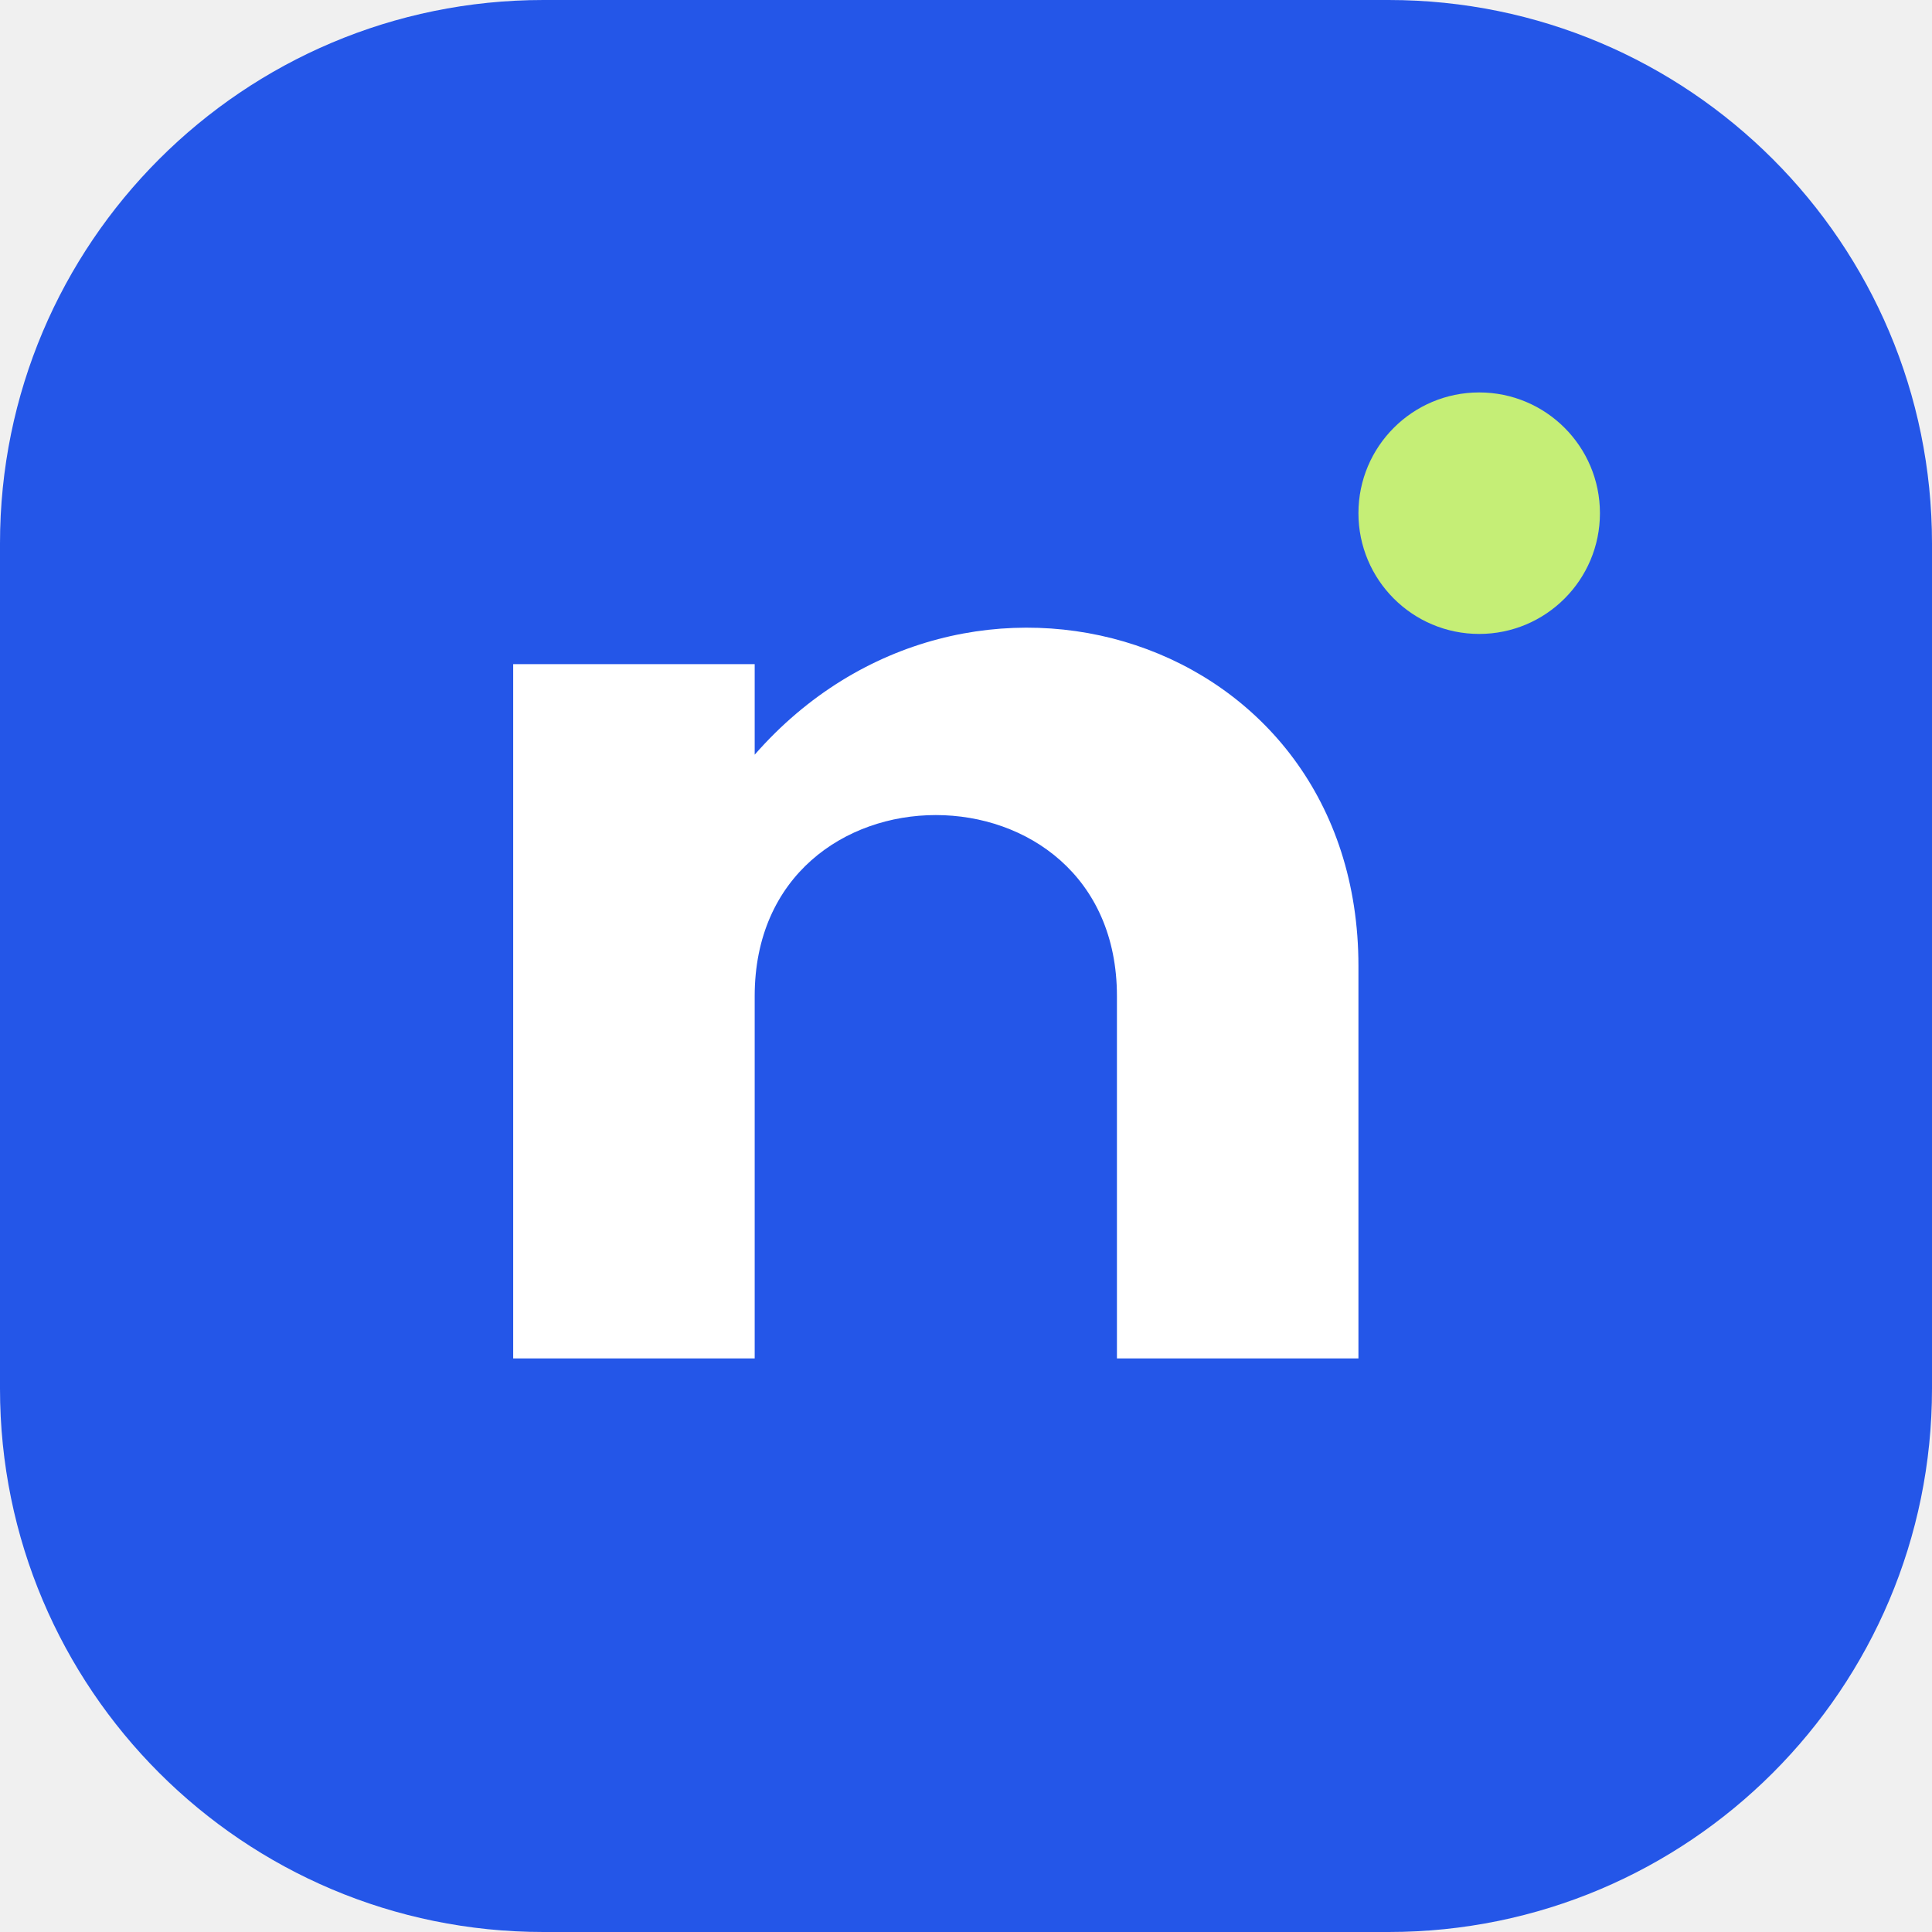
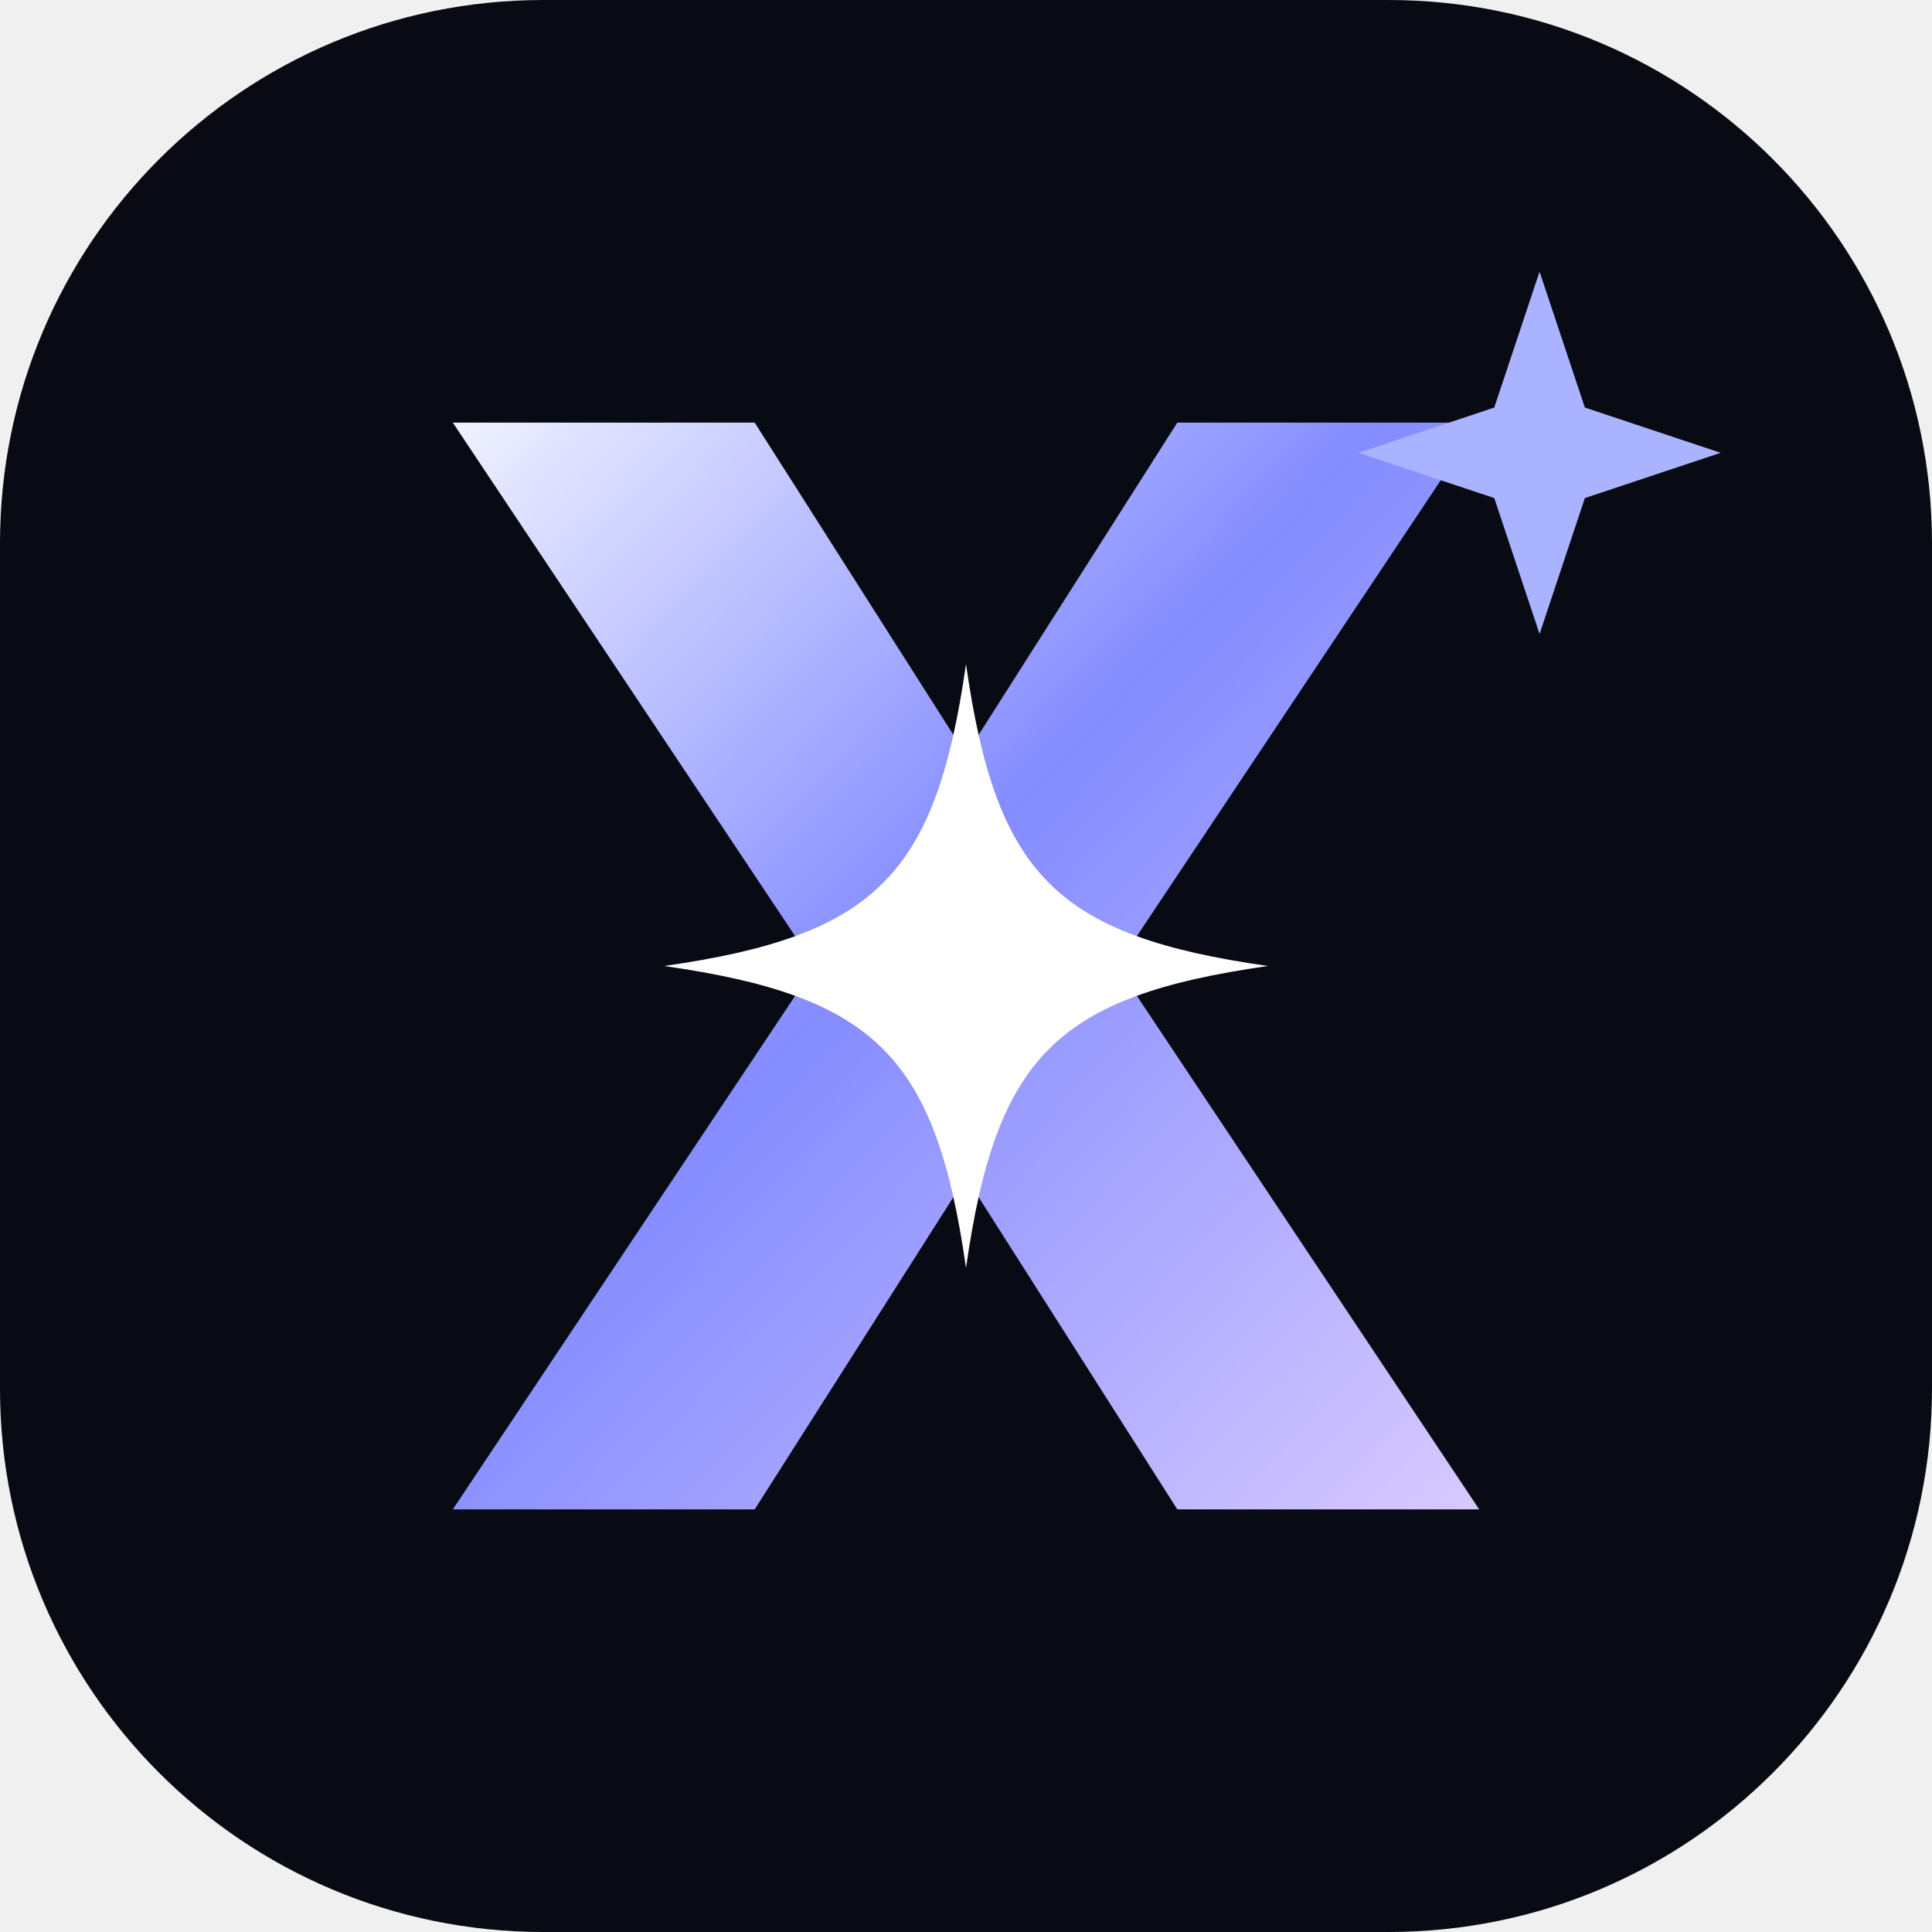
<svg xmlns="http://www.w3.org/2000/svg" viewBox="0 0 64 64">
-   <rect width="64" height="64" rx="18" fill="#2456e8" />
-   <path d="M17 45V22h8v3c7-8 20-4 20 7v13h-8V33c0-8-12-8-12 0v12z" fill="#fff" />
-   <circle cx="49" cy="17" r="4" fill="#c5ee76" />
+   <defs>
+     <linearGradient id="chrome" x2="1" y2="1">
+       <stop stop-color="#f0f2ff" />
+       <stop offset=".45" stop-color="#848cff" />
+       <stop offset="1" stop-color="#d8c9ff" />
+     </linearGradient>
+   </defs>
+   <rect width="64" height="64" rx="18" fill="#090b14" />
+   <path d="M15 14h10l7 11 7-11h10L37 32l12 18H39L32 39l-7 11H15l12-18z" fill="url(#chrome)" />
+   <path d="M32 22c1 7 3 9 10 10-7 1-9 3-10 10-1-7-3-9-10-10 7-1 9-3 10-10z" fill="#fff" />
+   <path d="M51 9l1.5 4.5L57 15l-4.5 1.5L51 21l-1.5-4.5L45 15l4.5-1.5z" fill="#aab3ff" />
</svg>
